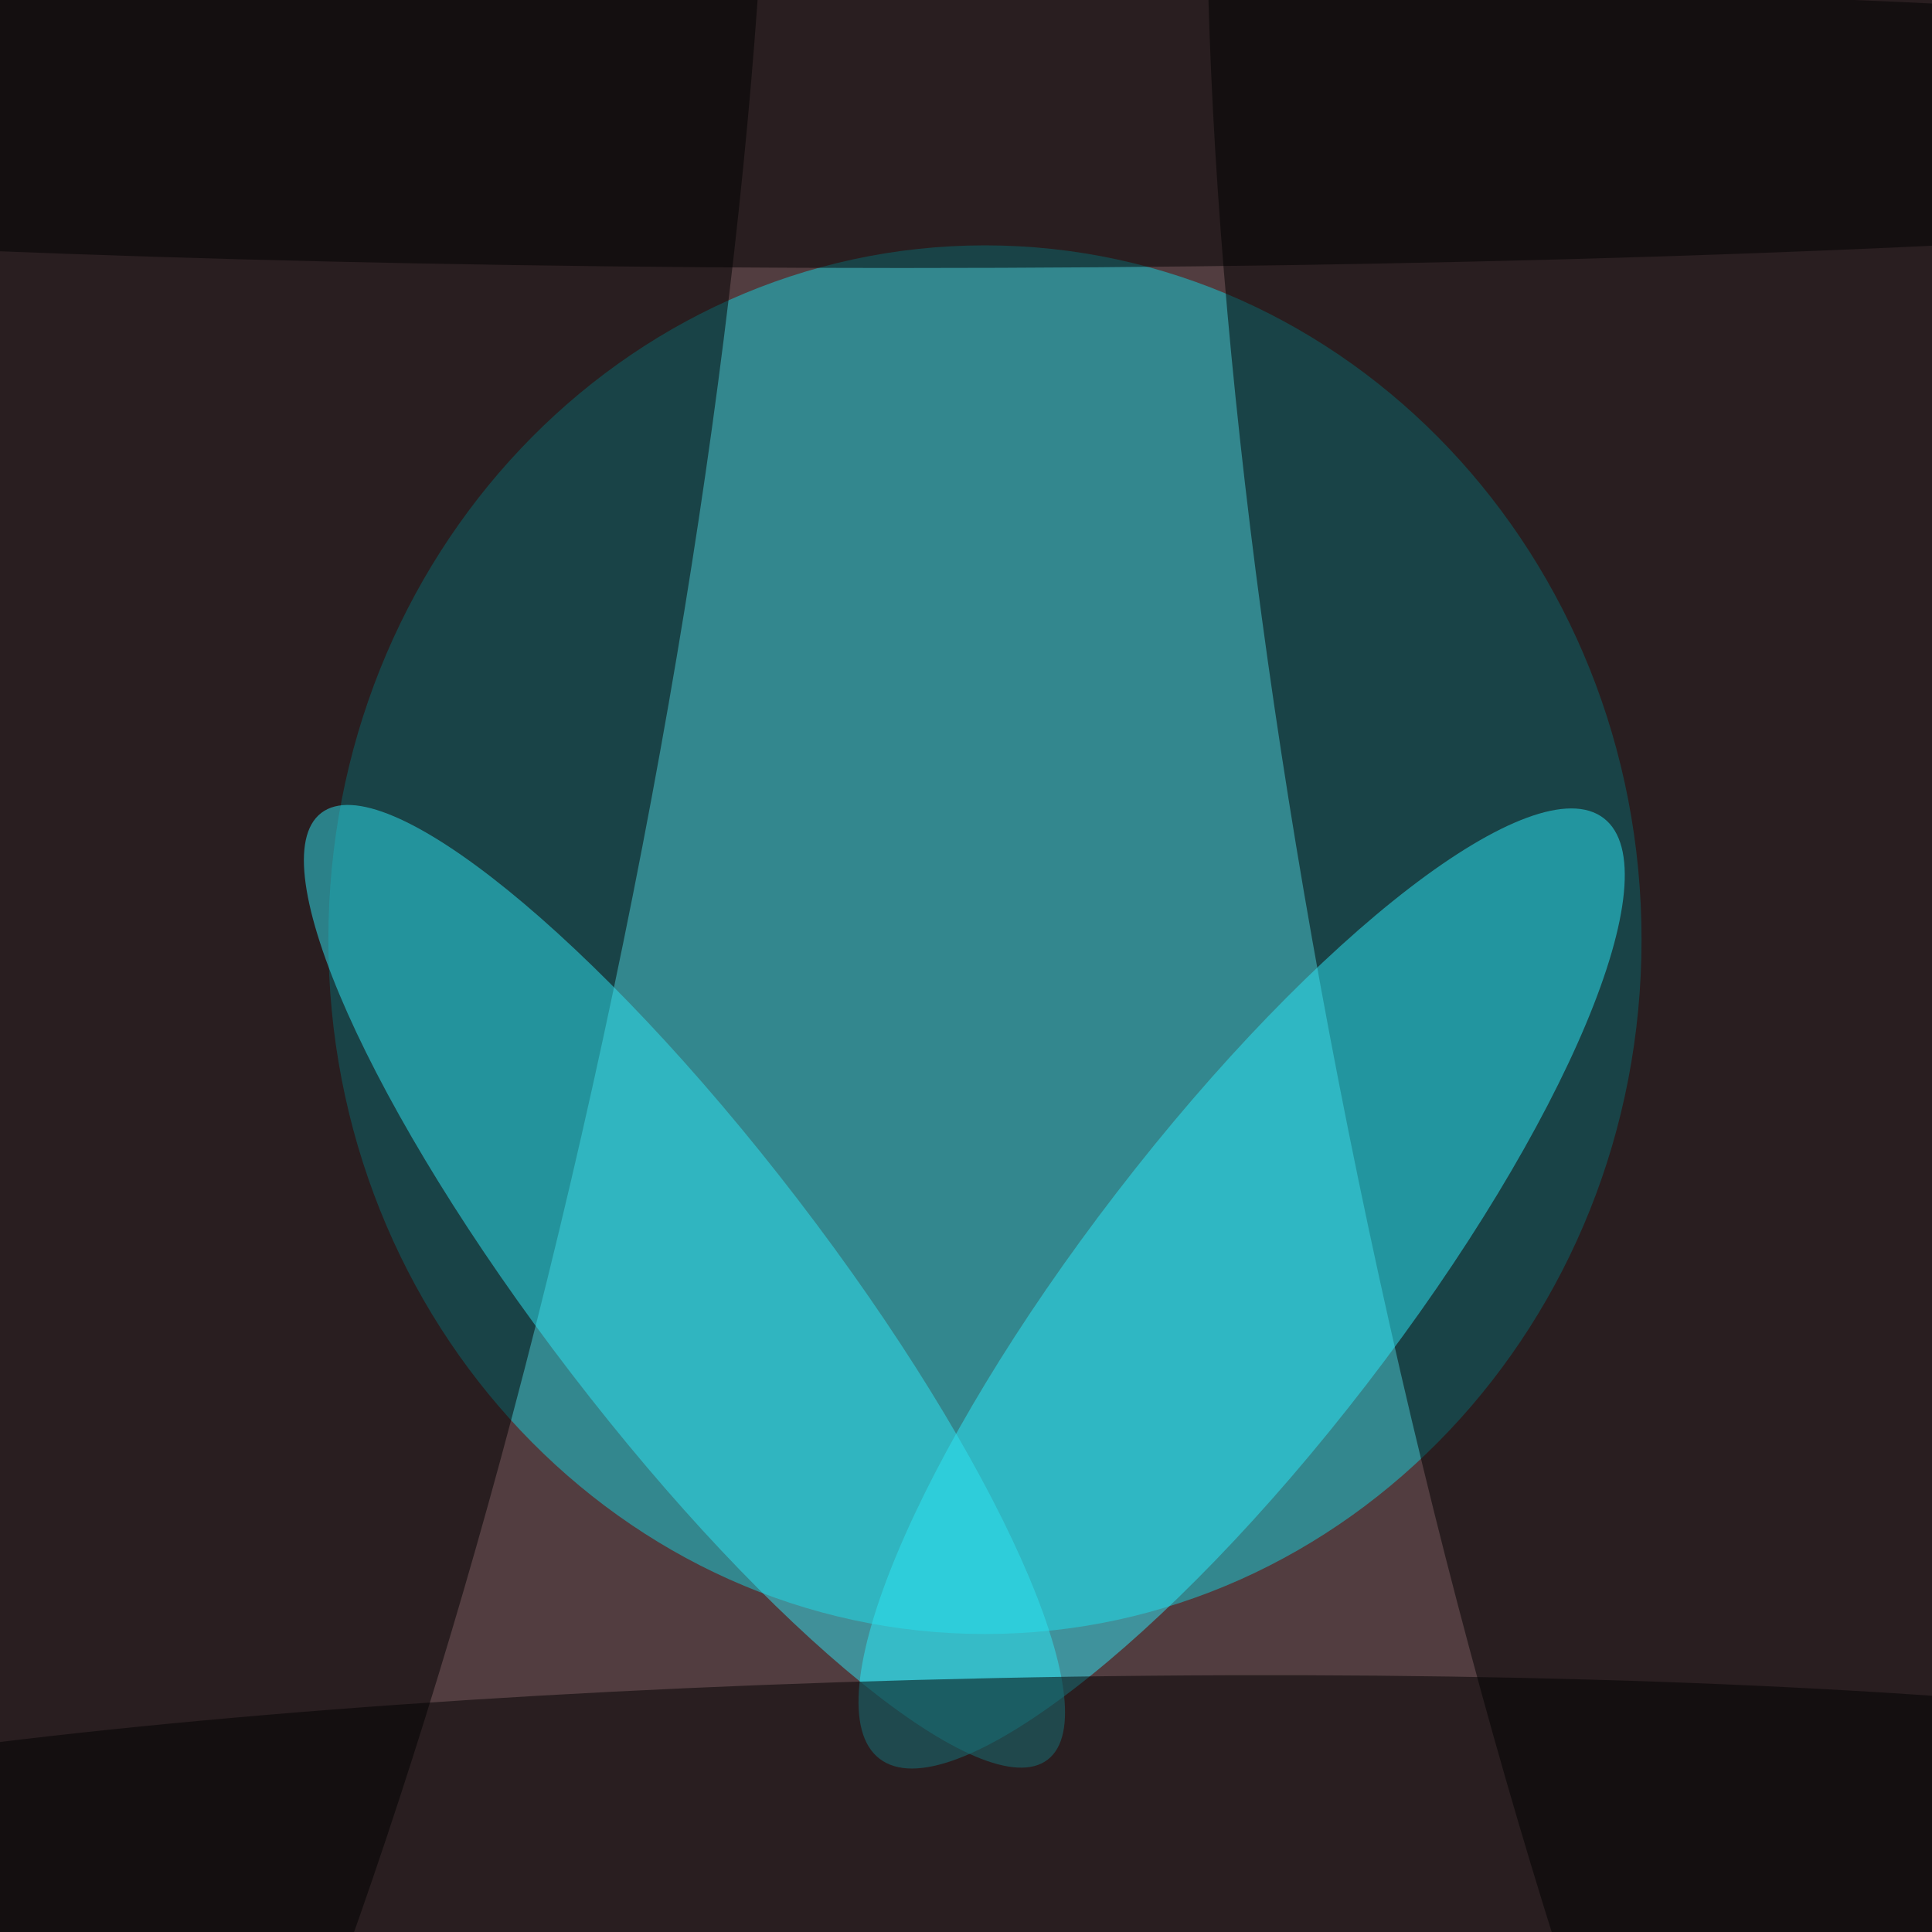
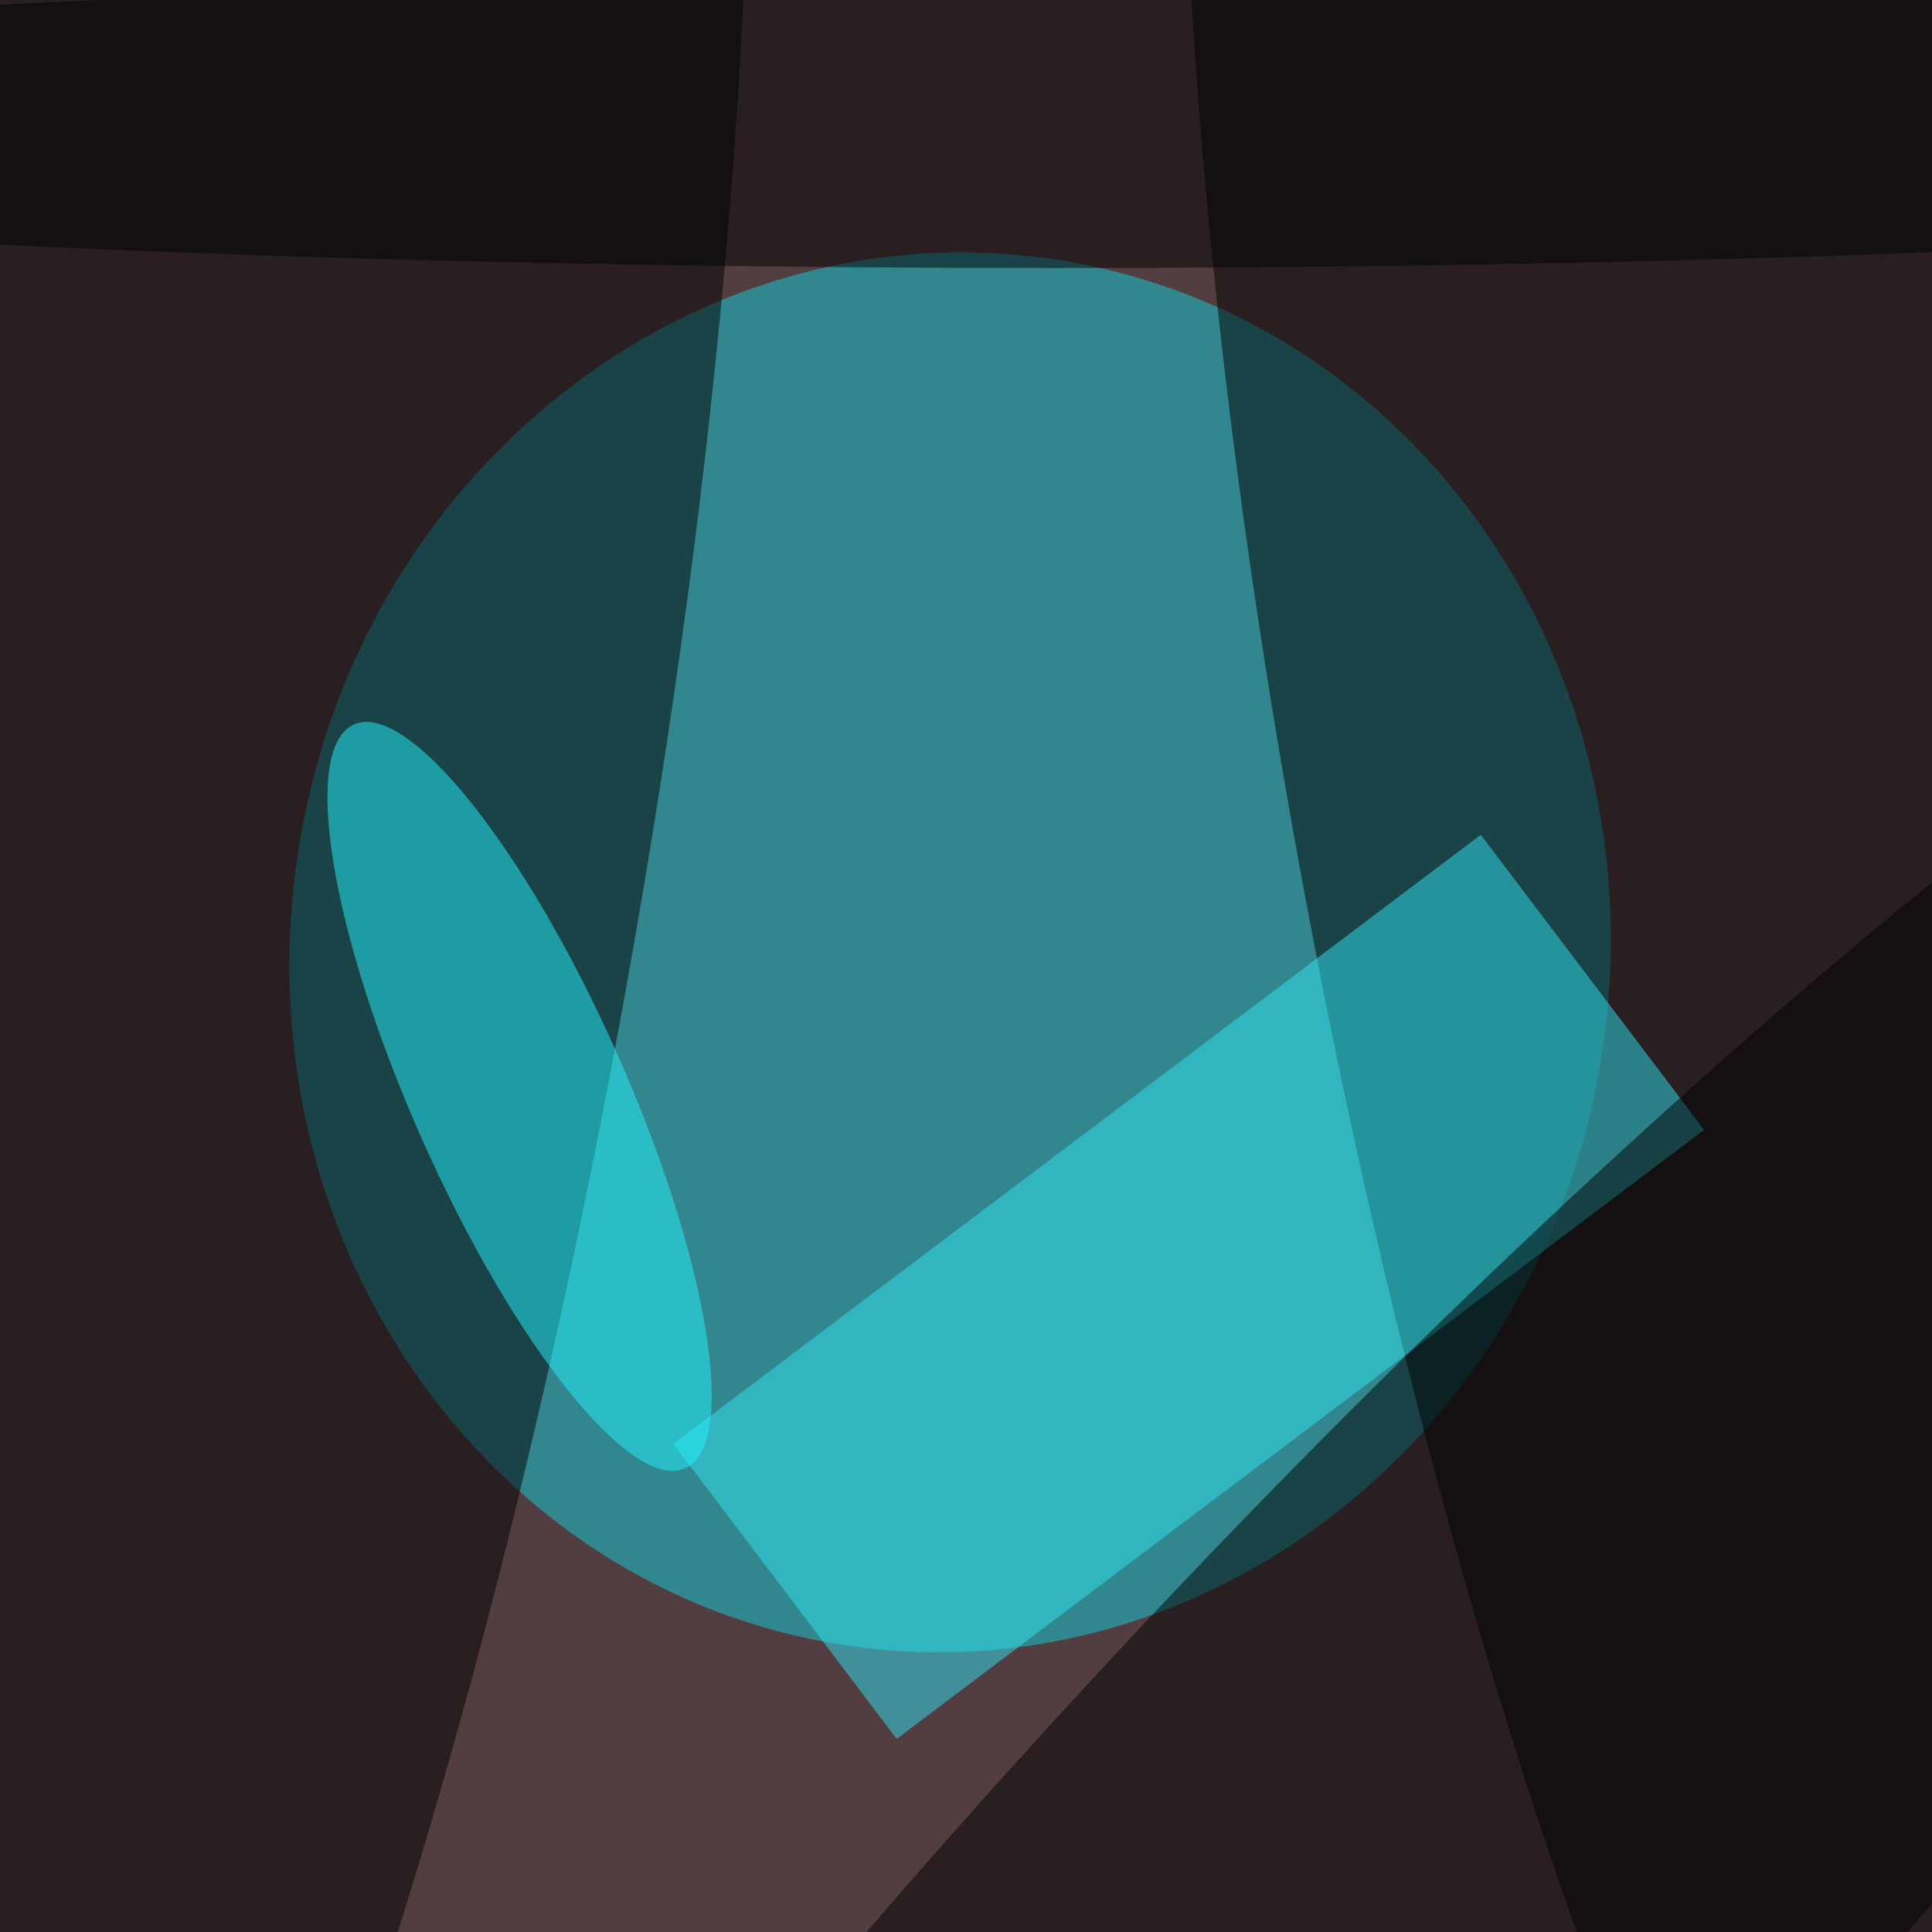
<svg xmlns="http://www.w3.org/2000/svg" width="300" height="300">
  <rect width="100%" height="100%" fill="#a5705d" />
  <g fill-opacity=".5" transform="translate(.6 .6)scale(1.17188)">
-     <circle cx="67" cy="130" r="233" fill="#000a25" />
-     <ellipse cx="130" cy="124" fill="#14d3dc" rx="87" ry="92" />
-     <circle r="1" transform="rotate(78.3 29.4 217)scale(255 57.62986)" />
-     <circle r="1" transform="rotate(101.9 -36 69.5)scale(254.8325 57.37474)" />
-     <circle r="1" fill="#2ce9f8" transform="rotate(37.6 -168 326)scale(20.87168 78.64289)" />
-     <ellipse cx="119" cy="16" rx="255" ry="19" />
-     <circle r="1" fill="#2fe5f3" transform="rotate(52.5 -127.2 176.4)scale(79.05864 18.92305)" />
-     <circle r="1" transform="rotate(-1.2 11784.1 -6173.1)scale(202.5 23.60013)" />
+     <circle cx="168" cy="81" r="251" fill="#000a25" />
+     <circle r="1" fill="#12d1da" transform="rotate(8.7 -763.4 887)scale(87.40547 92.85938)" />
+     <circle r="1" transform="rotate(-79.8 85.7 43.4)scale(255 55.60922)" />
+     <circle r="1" transform="rotate(-10.6 695.6 -1183.2)scale(58.0571 250.2947)" />
+     <path fill="#31e4f3" d="m88.7 190.8 107-80.7 29.6 39.1-107 80.7z" />
+     <circle r="1" fill="#25f4ff" transform="rotate(66 -77.3 125)scale(53.95404 14.11414)" />
+     <ellipse cx="139" cy="16" rx="255" ry="19" />
+     <circle r="1" transform="rotate(133.2 39.9 165.7)scale(255 51.16199)" />
  </g>
</svg>
